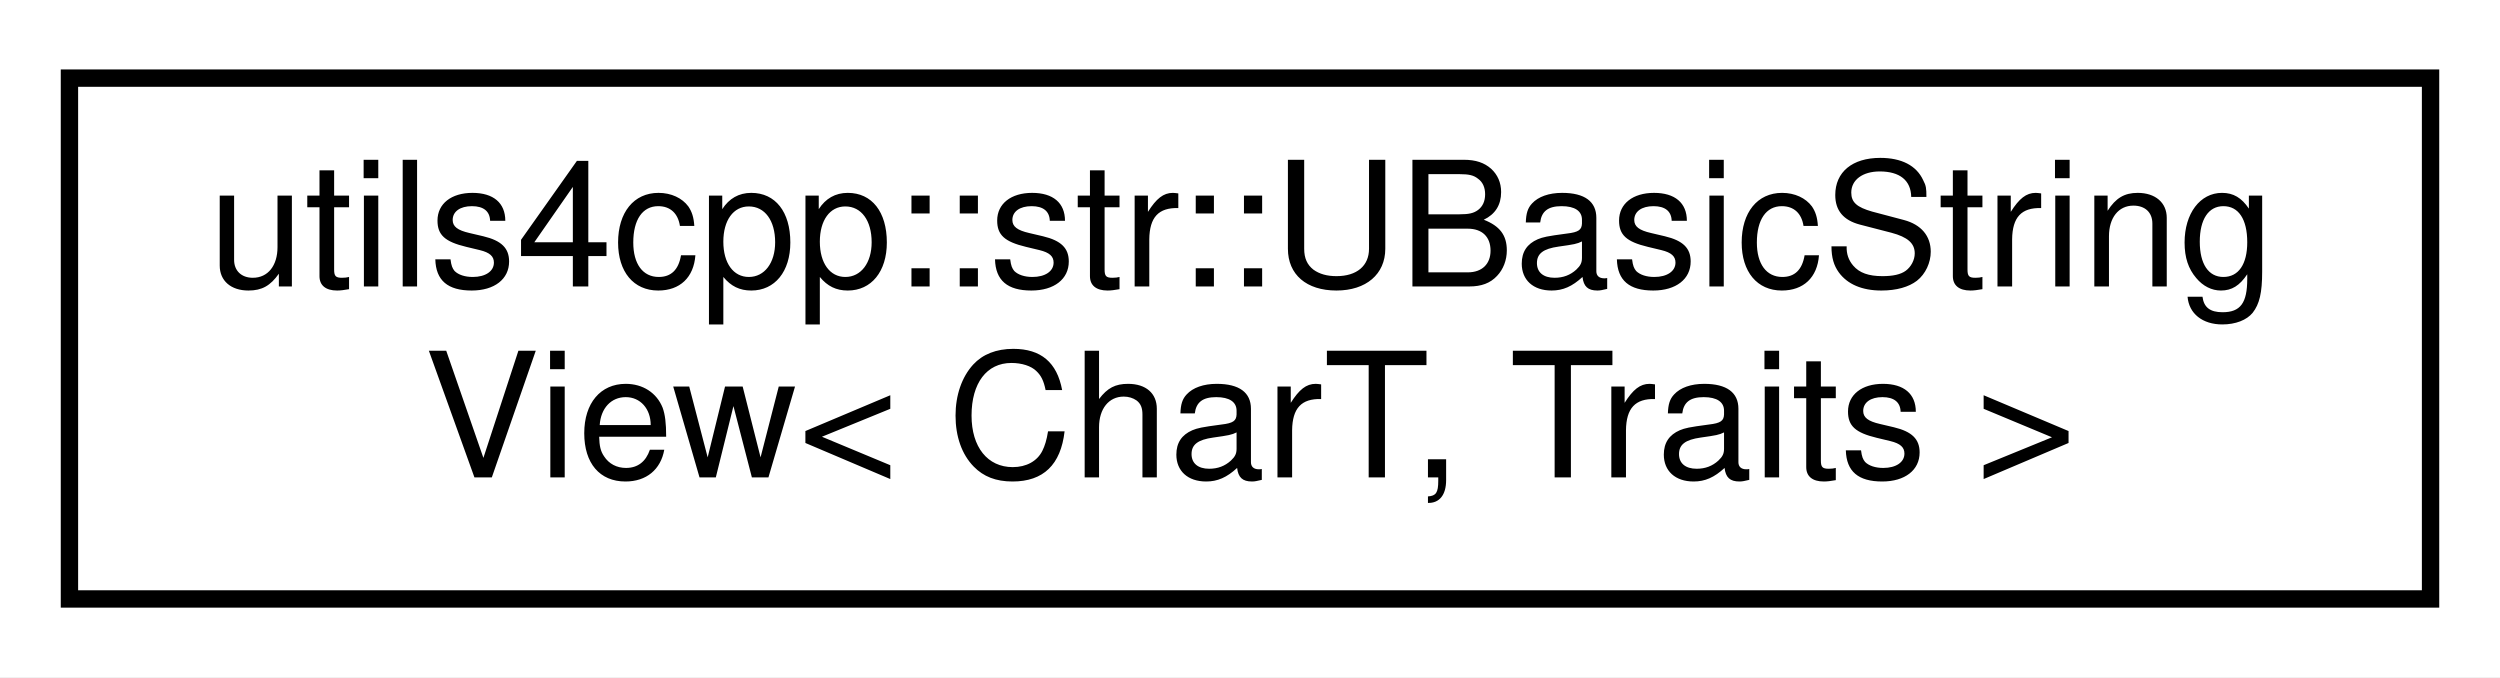
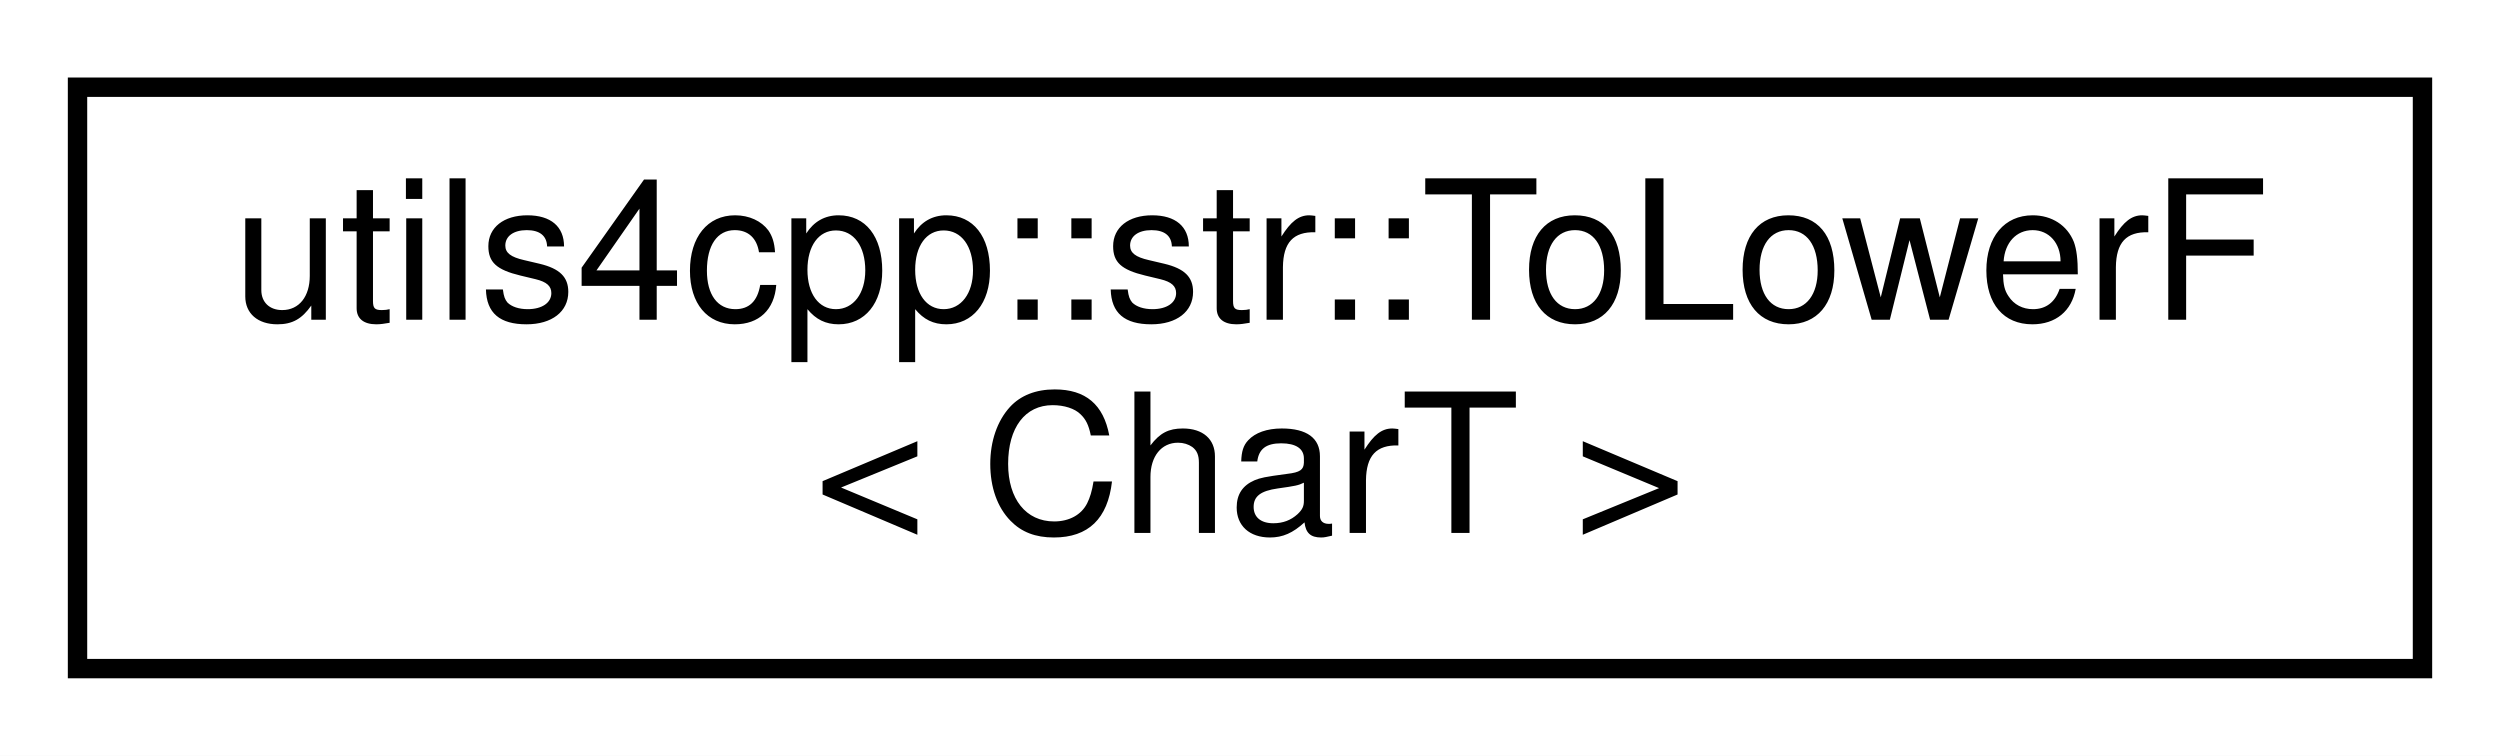
- <svg xmlns="http://www.w3.org/2000/svg" xmlns:xlink="http://www.w3.org/1999/xlink" width="144pt" height="39pt" viewBox="0.00 0.00 144.00 39.00">
+ <svg xmlns="http://www.w3.org/2000/svg" xmlns:xlink="http://www.w3.org/1999/xlink" width="129pt" height="39pt" viewBox="0.00 0.00 129.00 39.00">
  <g id="graph0" class="graph" transform="scale(1 1) rotate(0) translate(4 35)">
-     <polygon fill="white" stroke="none" points="-4,4 -4,-35 140,-35 140,4 -4,4" />
+     <polygon fill="white" stroke="none" points="-4,4 -4,-35 125,-35 125,4 -4,4" />
    <g id="node1" class="node">
      <g id="a_node1">
-         <a xlink:href="classutils4cpp_1_1str_1_1_u_basic_string_view.html" target="_top" xlink:title="The template class UBasicStringView describes an object that can refer to a constant contiguous seque...">
-           <polygon fill="white" stroke="black" points="0,-0.5 0,-30.5 136,-30.5 136,-0.5 0,-0.5" />
-           <text text-anchor="start" x="8" y="-18.5" font-family="Helvetica,sans-Serif" font-size="10.00">utils4cpp::str::UBasicString</text>
-           <text text-anchor="middle" x="68" y="-7.5" font-family="Helvetica,sans-Serif" font-size="10.00">View&lt; CharT, Traits &gt;</text>
+         <a xlink:href="structutils4cpp_1_1str_1_1_to_lower_f.html" target="_top" xlink:title="a tolower functor.">
+           <polygon fill="white" stroke="black" points="0,-0.5 0,-30.5 121,-30.5 121,-0.5 0,-0.5" />
+           <text text-anchor="start" x="8" y="-18.5" font-family="Helvetica,sans-Serif" font-size="10.00">utils4cpp::str::ToLowerF</text>
+           <text text-anchor="middle" x="60.5" y="-7.5" font-family="Helvetica,sans-Serif" font-size="10.00">&lt; CharT &gt;</text>
        </a>
      </g>
    </g>
  </g>
</svg>
